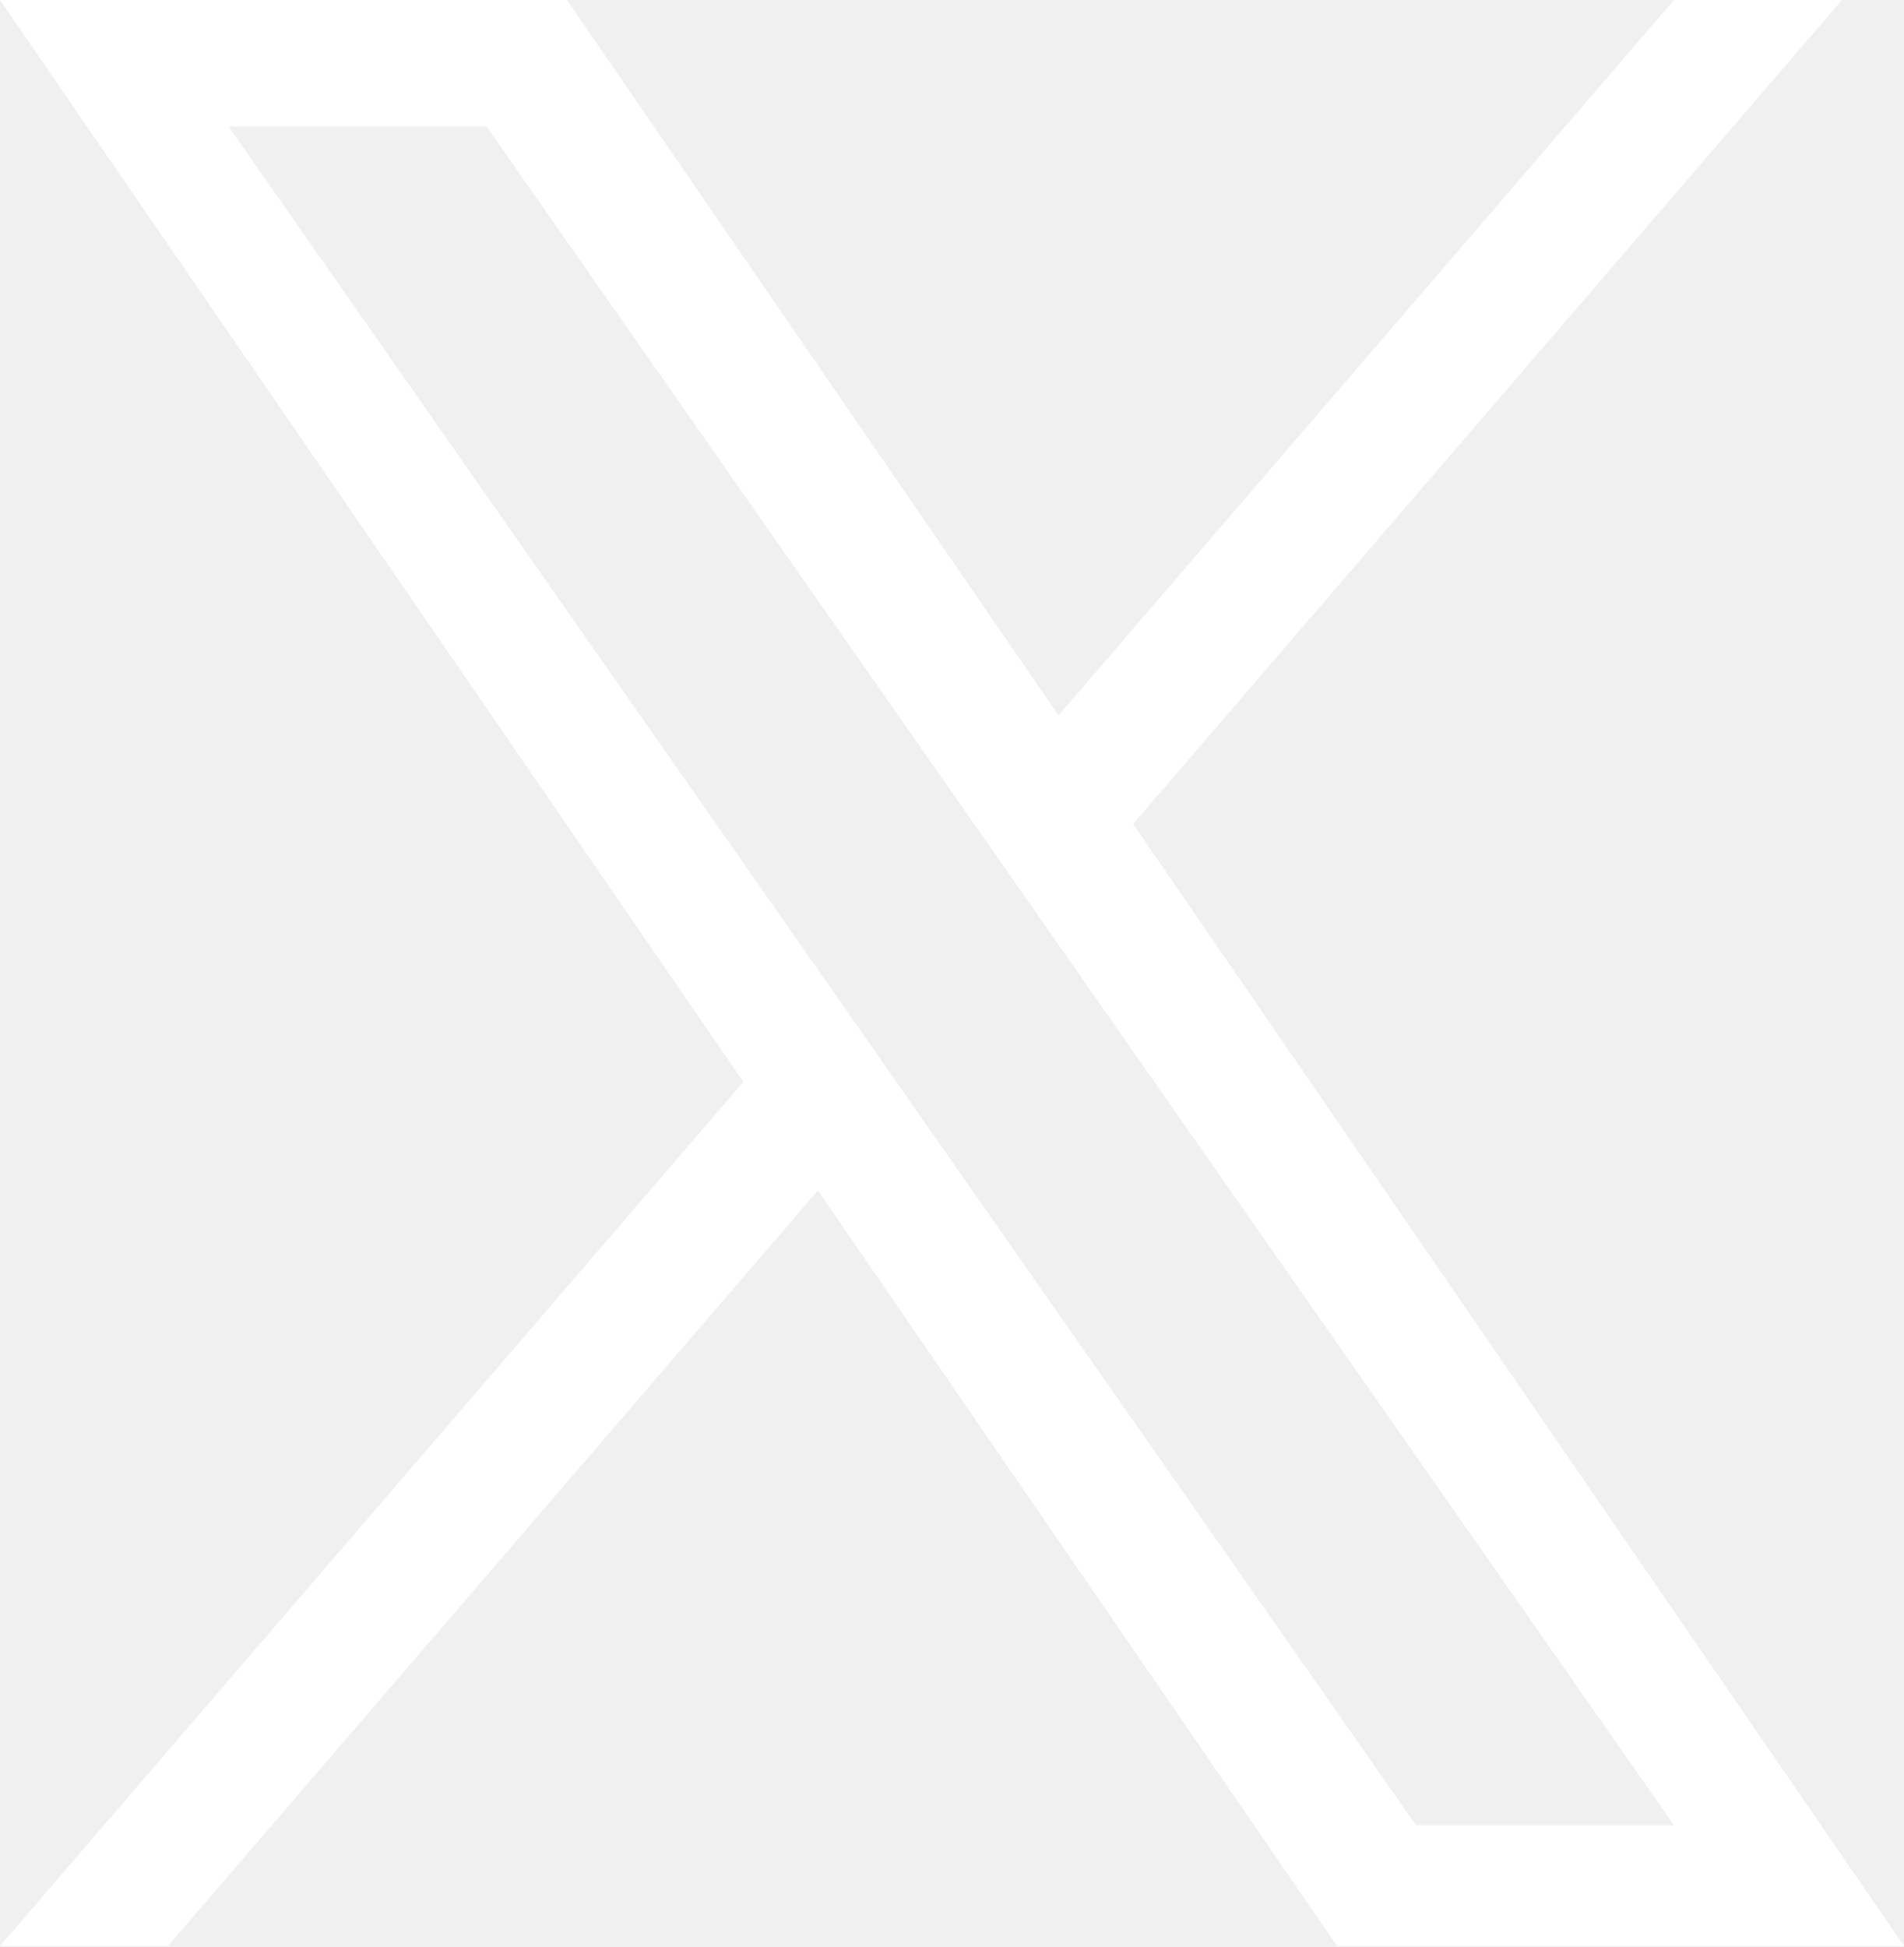
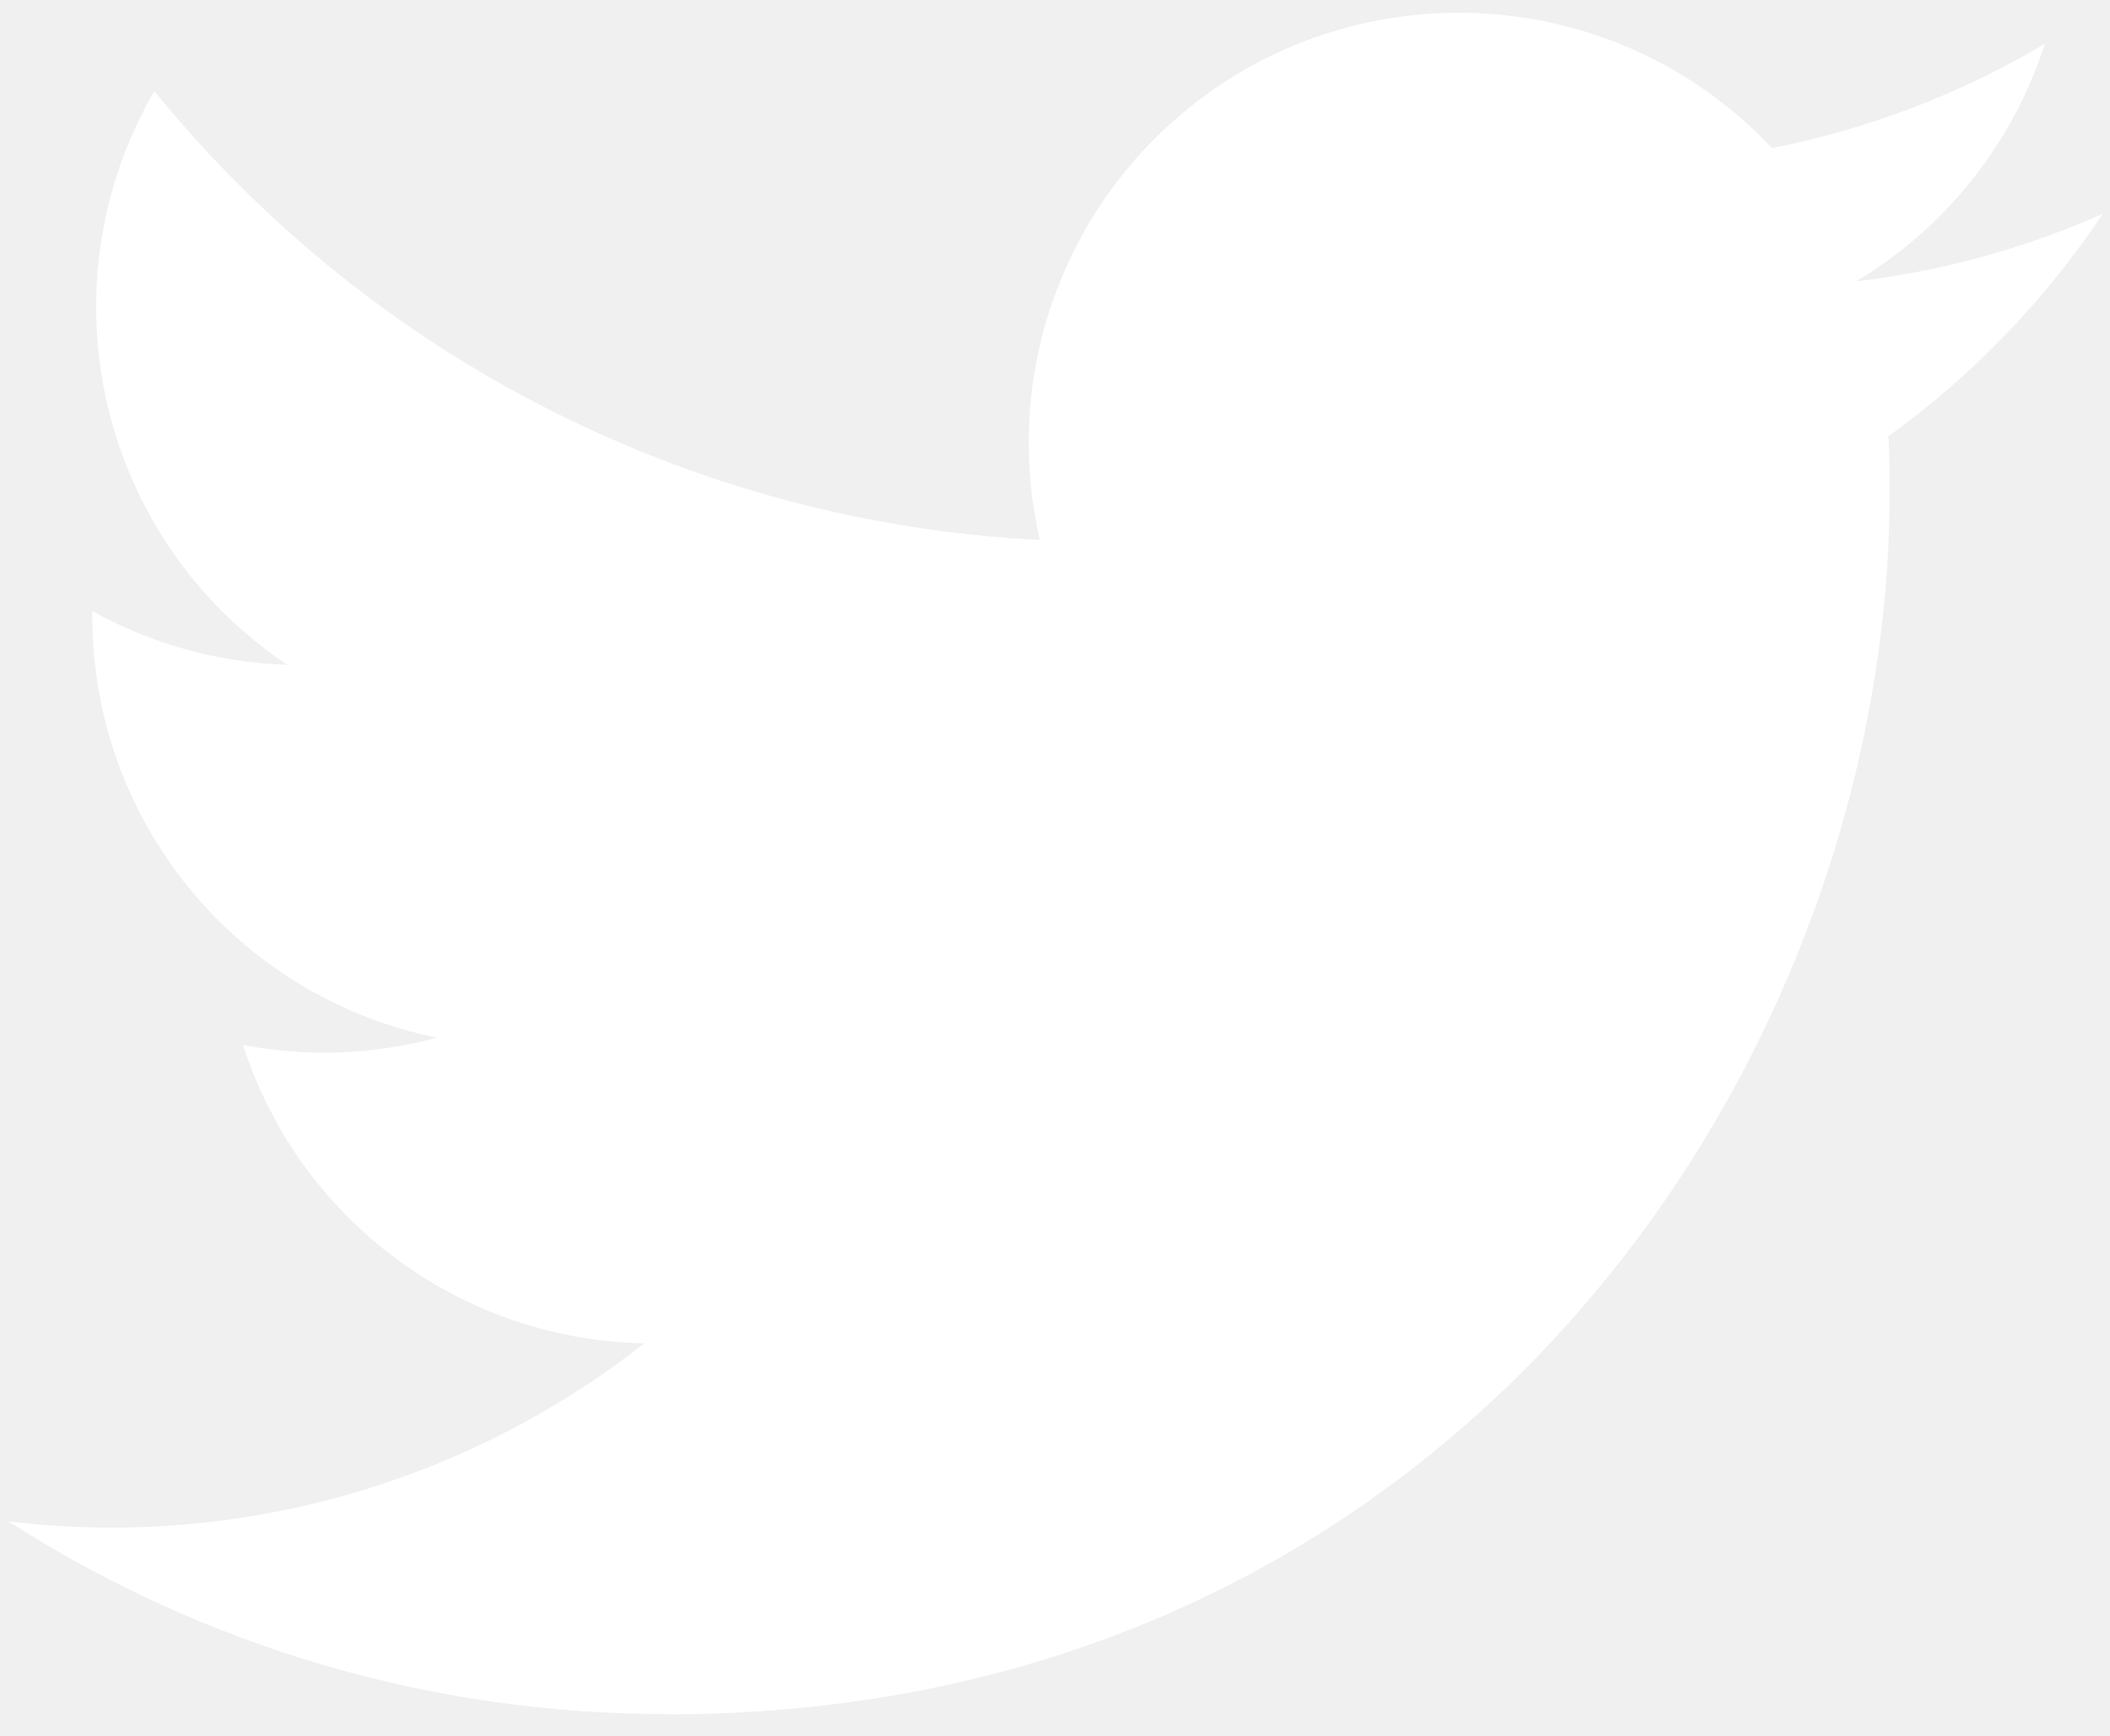
- <svg xmlns="http://www.w3.org/2000/svg" width="1200" height="1227" viewBox="0 0 1200 1227" fill="none">
-   <path d="M714.163 519.284L1160.89 0H1055.03L667.137 450.887L357.328 0H0L468.492 681.821L0 1226.37H105.866L515.491 750.218L842.672 1226.37H1200L714.137 519.284H714.163ZM569.165 687.828L521.697 619.934L144.011 79.694H306.615L611.412 515.685L658.88 583.579L1055.08 1150.3H892.476L569.165 687.854V687.828Z" fill="white" />
+ <svg xmlns="http://www.w3.org/2000/svg" xml:space="preserve" viewBox="0 0 248 204">
+   <path fill="#ffffff" d="M221.95 51.29c.15 2.17.15 4.34.15 6.53 0 66.73-50.8 143.69-143.69 143.69v-.04c-27.44.04-54.31-7.82-77.41-22.64 3.99.48 8 .72 12.02.73 22.74.02 44.83-7.61 62.72-21.66-21.61-.41-40.56-14.5-47.18-35.07 7.57 1.46 15.37 1.16 22.8-.87-23.56-4.76-40.51-25.46-40.51-49.5v-.64c7.02 3.91 14.88 6.08 22.92 6.32C11.58 63.31 4.74 33.79 18.14 10.71c25.64 31.55 63.47 50.73 104.08 52.76-4.07-17.54 1.49-35.92 14.61-48.25 20.34-19.12 52.33-18.14 71.45 2.19 11.31-2.23 22.15-6.38 32.07-12.26-3.77 11.69-11.66 21.62-22.2 27.93 10.01-1.18 19.79-3.86 29-7.95-6.78 10.16-15.32 19.01-25.2 26.16z" />
</svg>
